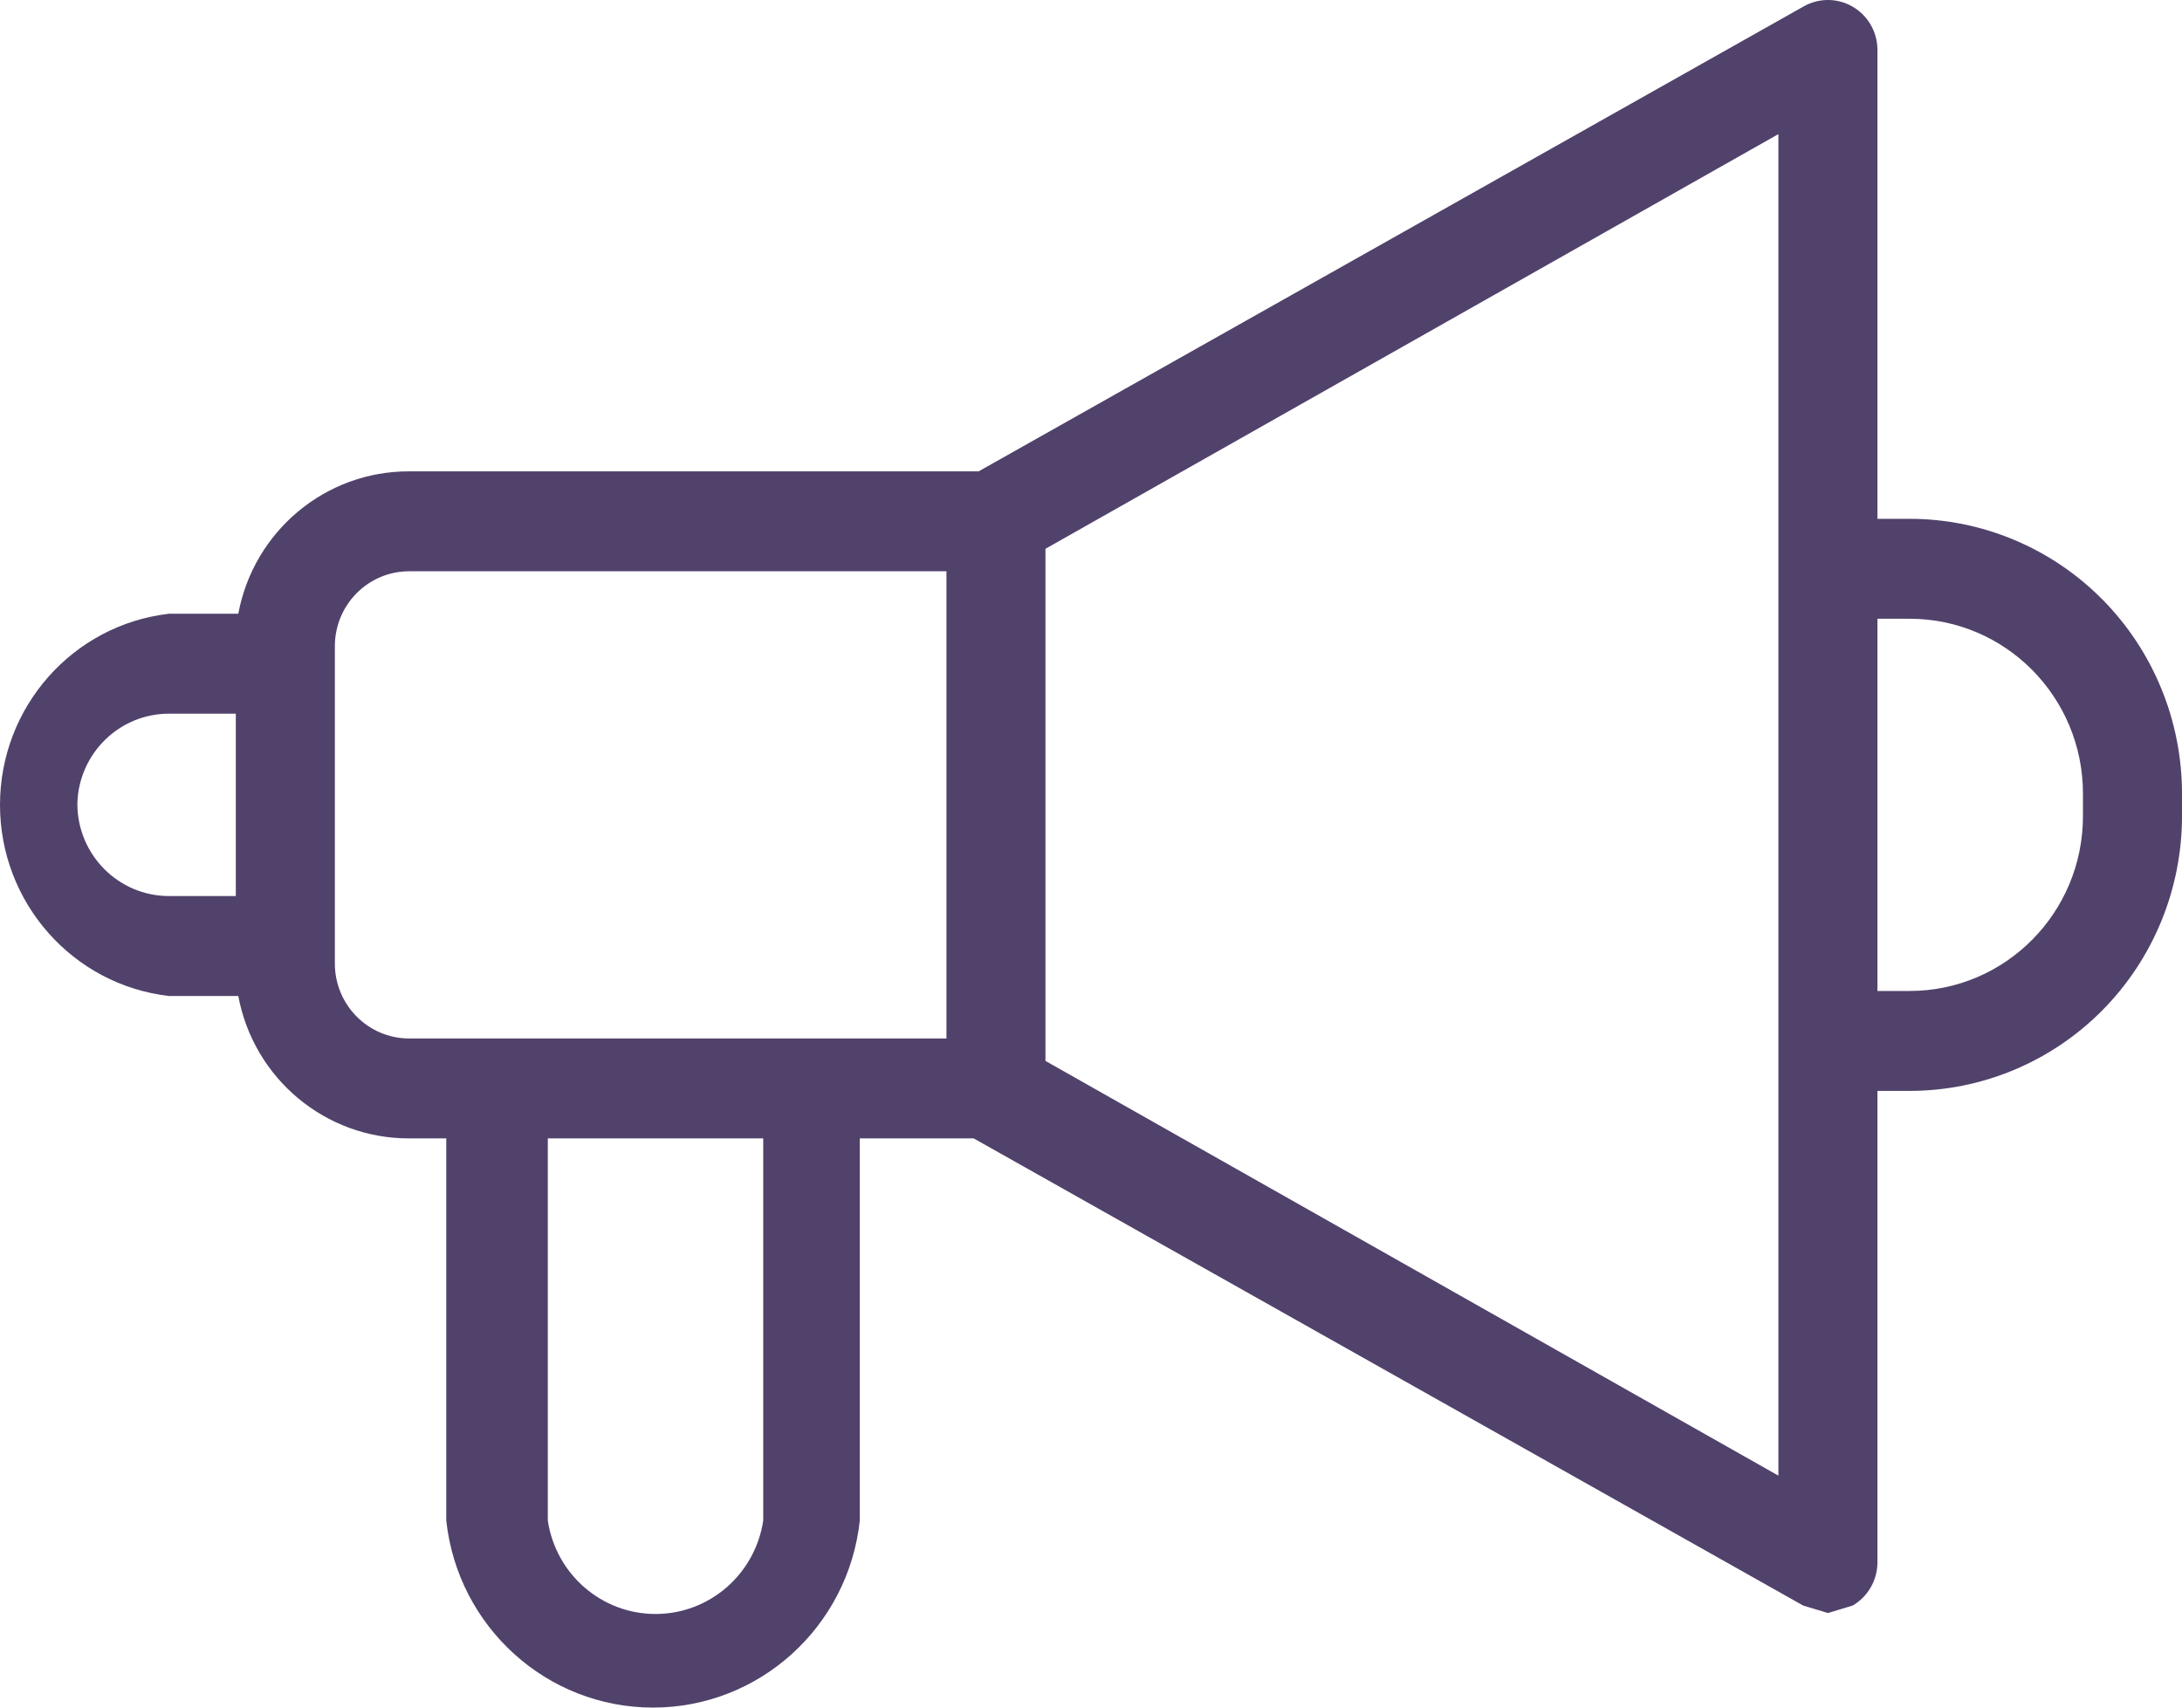
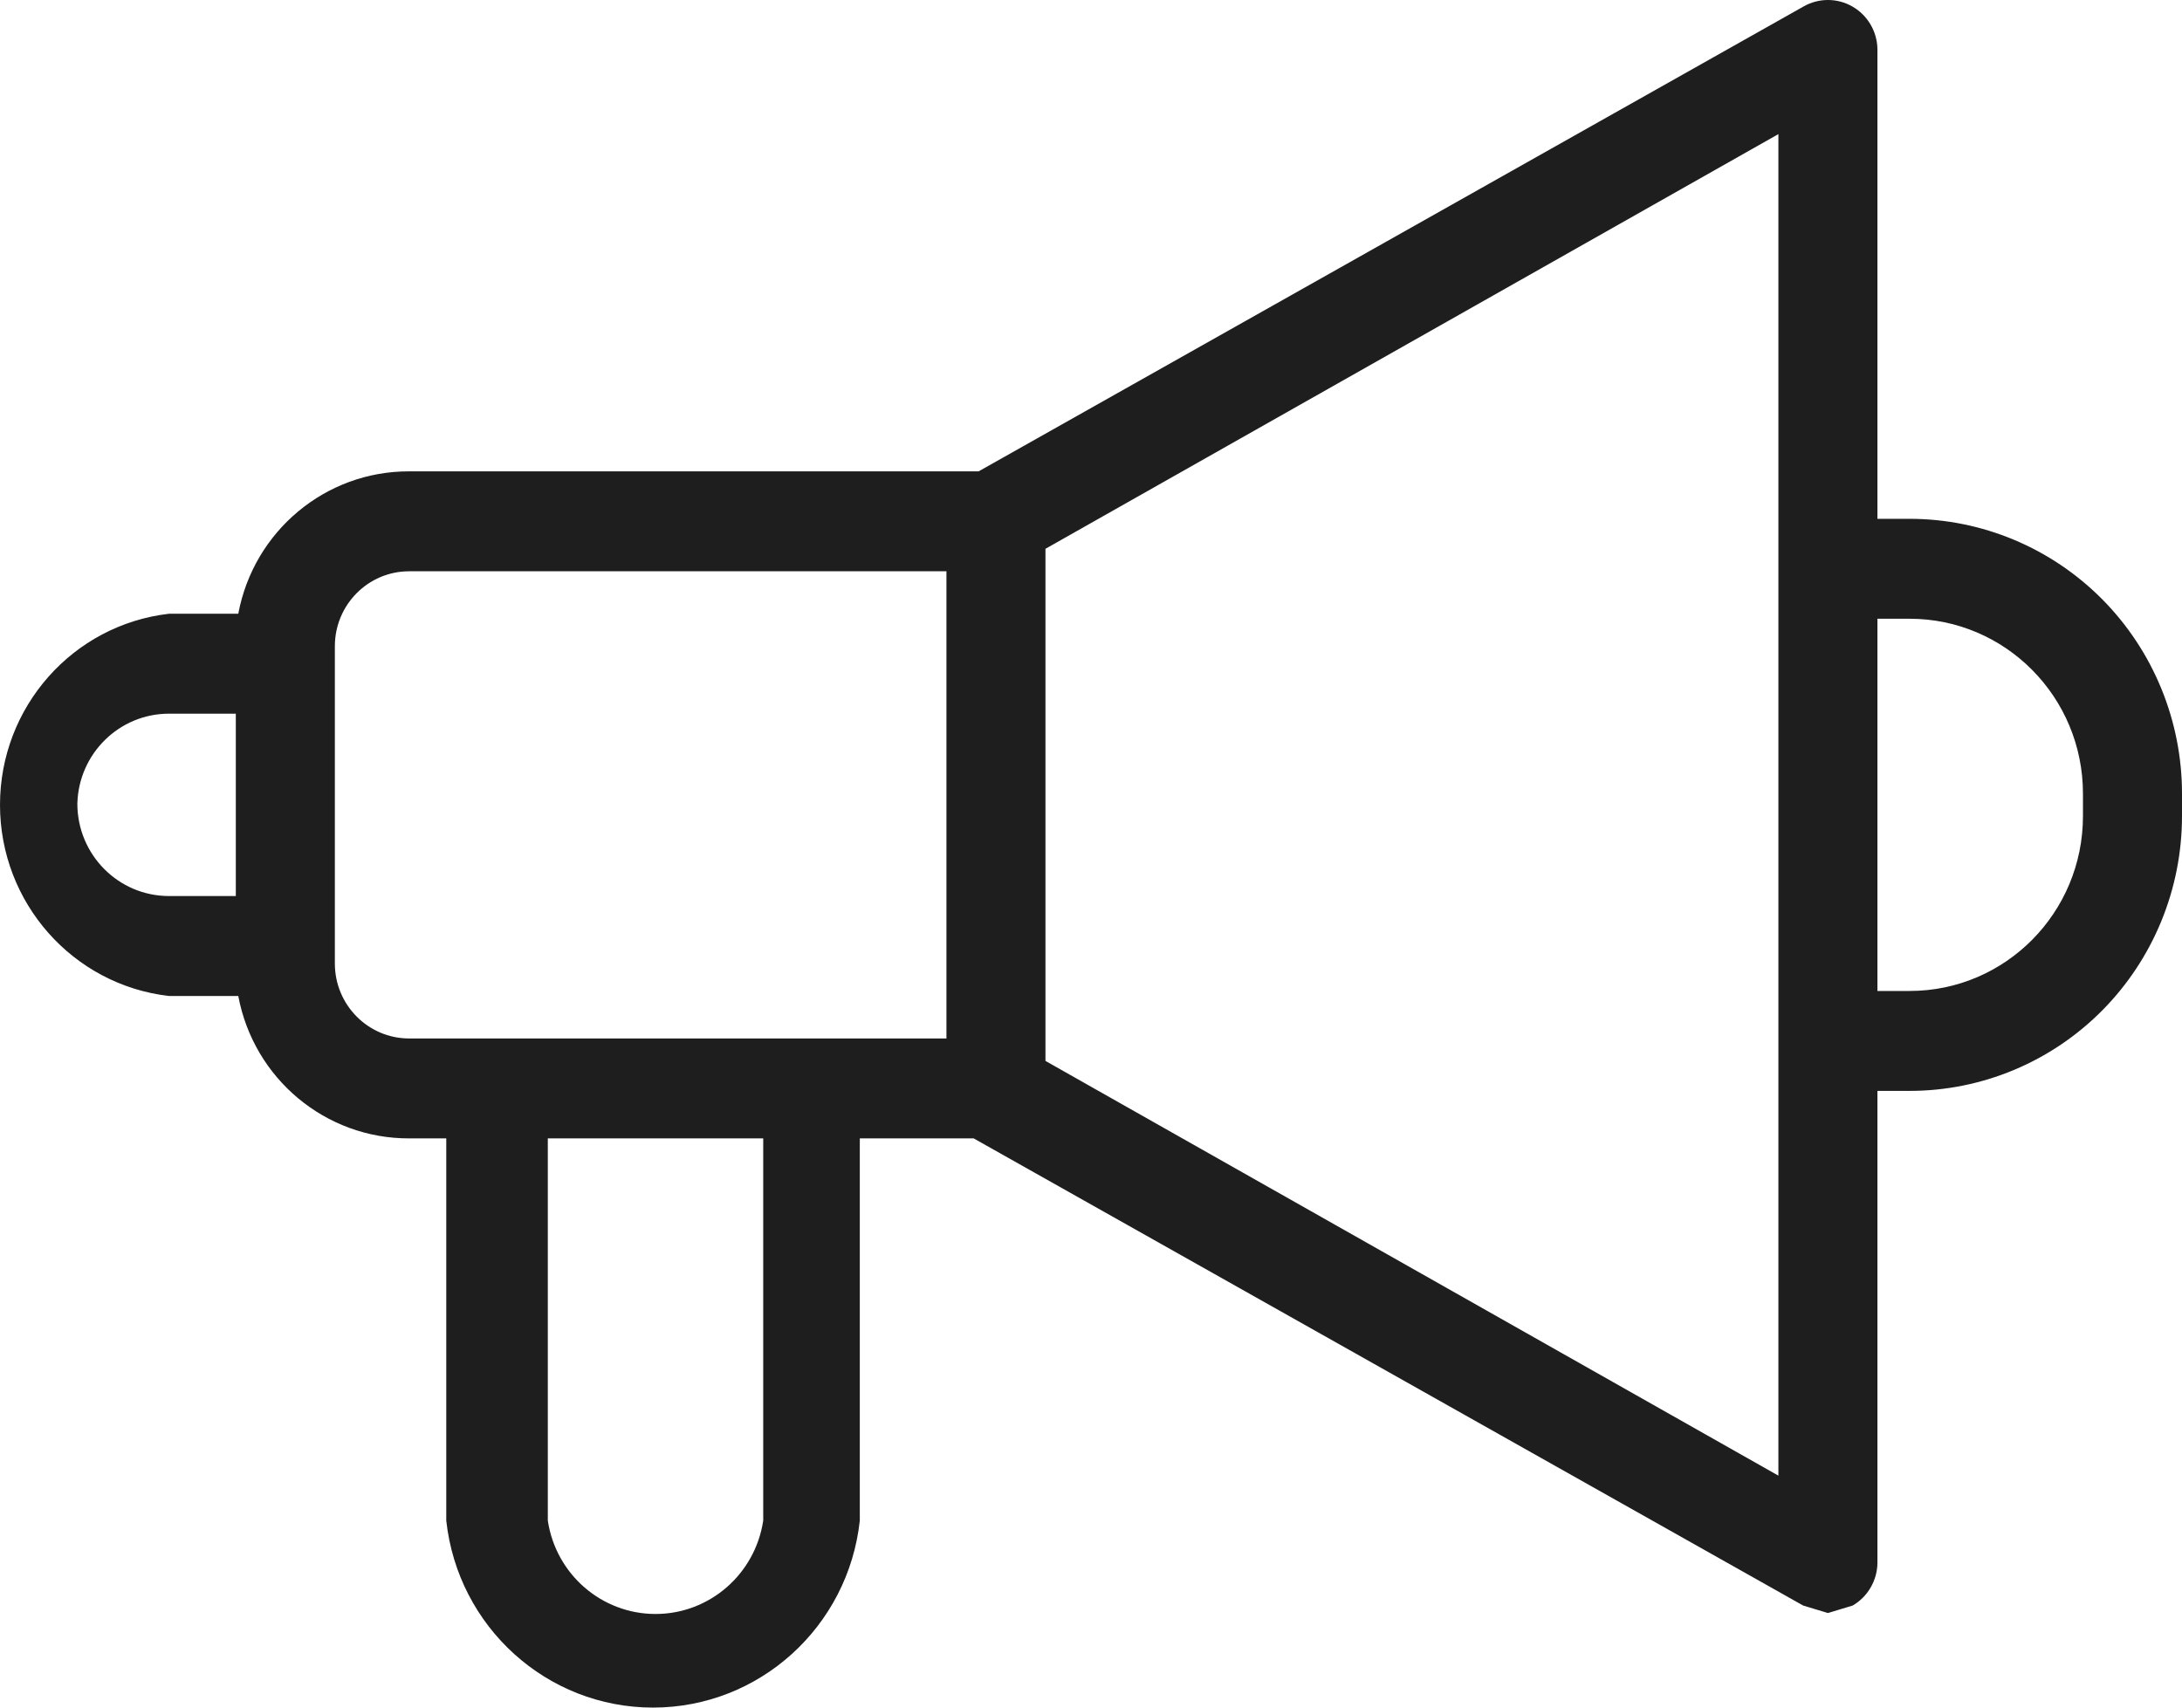
<svg xmlns="http://www.w3.org/2000/svg" width="69" height="54" viewBox="0 0 69 54" fill="none">
-   <path fill-rule="evenodd" clip-rule="evenodd" d="M66.478 18.952C68.093 20.582 69 22.793 69 25.097V25.808C69 28.113 68.093 30.323 66.478 31.953C64.862 33.583 62.672 34.498 60.387 34.498H59.369V49.43C59.36 49.985 59.063 50.495 58.586 50.773L57.804 51.01L57.02 50.773L30.79 36H27.189V48.087C26.823 51.452 24.006 54 20.65 54C17.295 54 14.479 51.452 14.112 48.087V36H12.938C10.297 36.008 8.025 34.115 7.535 31.497H5.343C2.299 31.145 0 28.545 0 25.453C0 22.361 2.299 19.761 5.343 19.409H7.535C8.025 16.791 10.297 14.898 12.938 14.906H30.946L57.02 0.212C57.501 -0.068 58.093 -0.071 58.575 0.205C59.059 0.481 59.36 0.995 59.369 1.555V16.407H60.387C62.672 16.407 64.862 17.323 66.478 18.952ZM5.344 22.569C3.773 22.569 2.488 23.83 2.446 25.413C2.446 27.028 3.743 28.336 5.344 28.336H7.457V22.569H5.344ZM24.135 48.087C23.879 49.785 22.432 51.04 20.73 51.04C19.026 51.04 17.579 49.785 17.323 48.087V36H24.135V48.087ZM12.938 32.84H29.929V18.066H12.938C11.641 18.066 10.589 19.127 10.589 20.436V30.47C10.589 31.778 11.641 32.84 12.938 32.84ZM56.237 46.665L33.06 33.55V17.355L56.237 4.241V46.665ZM60.387 31.338C63.414 31.338 65.868 28.863 65.868 25.808V25.097C65.868 22.043 63.414 19.567 60.387 19.567H59.369V31.338H60.387Z" fill="#51426B" />
+   <path fill-rule="evenodd" clip-rule="evenodd" d="M66.478 18.952C68.093 20.582 69 22.793 69 25.097V25.808C69 28.113 68.093 30.323 66.478 31.953C64.862 33.583 62.672 34.498 60.387 34.498H59.369V49.43C59.36 49.985 59.063 50.495 58.586 50.773L57.804 51.01L57.02 50.773L30.79 36H27.189V48.087C26.823 51.452 24.006 54 20.65 54C17.295 54 14.479 51.452 14.112 48.087V36H12.938C10.297 36.008 8.025 34.115 7.535 31.497H5.343C2.299 31.145 0 28.545 0 25.453C0 22.361 2.299 19.761 5.343 19.409H7.535C8.025 16.791 10.297 14.898 12.938 14.906H30.946L57.02 0.212C57.501 -0.068 58.093 -0.071 58.575 0.205C59.059 0.481 59.36 0.995 59.369 1.555V16.407H60.387C62.672 16.407 64.862 17.323 66.478 18.952ZM5.344 22.569C3.773 22.569 2.488 23.83 2.446 25.413C2.446 27.028 3.743 28.336 5.344 28.336H7.457V22.569H5.344ZM24.135 48.087C23.879 49.785 22.432 51.04 20.73 51.04C19.026 51.04 17.579 49.785 17.323 48.087V36H24.135V48.087ZM12.938 32.84H29.929V18.066H12.938C11.641 18.066 10.589 19.127 10.589 20.436V30.47C10.589 31.778 11.641 32.84 12.938 32.84ZM56.237 46.665L33.06 33.55V17.355L56.237 4.241V46.665ZM60.387 31.338C63.414 31.338 65.868 28.863 65.868 25.808V25.097C65.868 22.043 63.414 19.567 60.387 19.567H59.369V31.338H60.387Z" fill="#1e1e1e" />
</svg>
